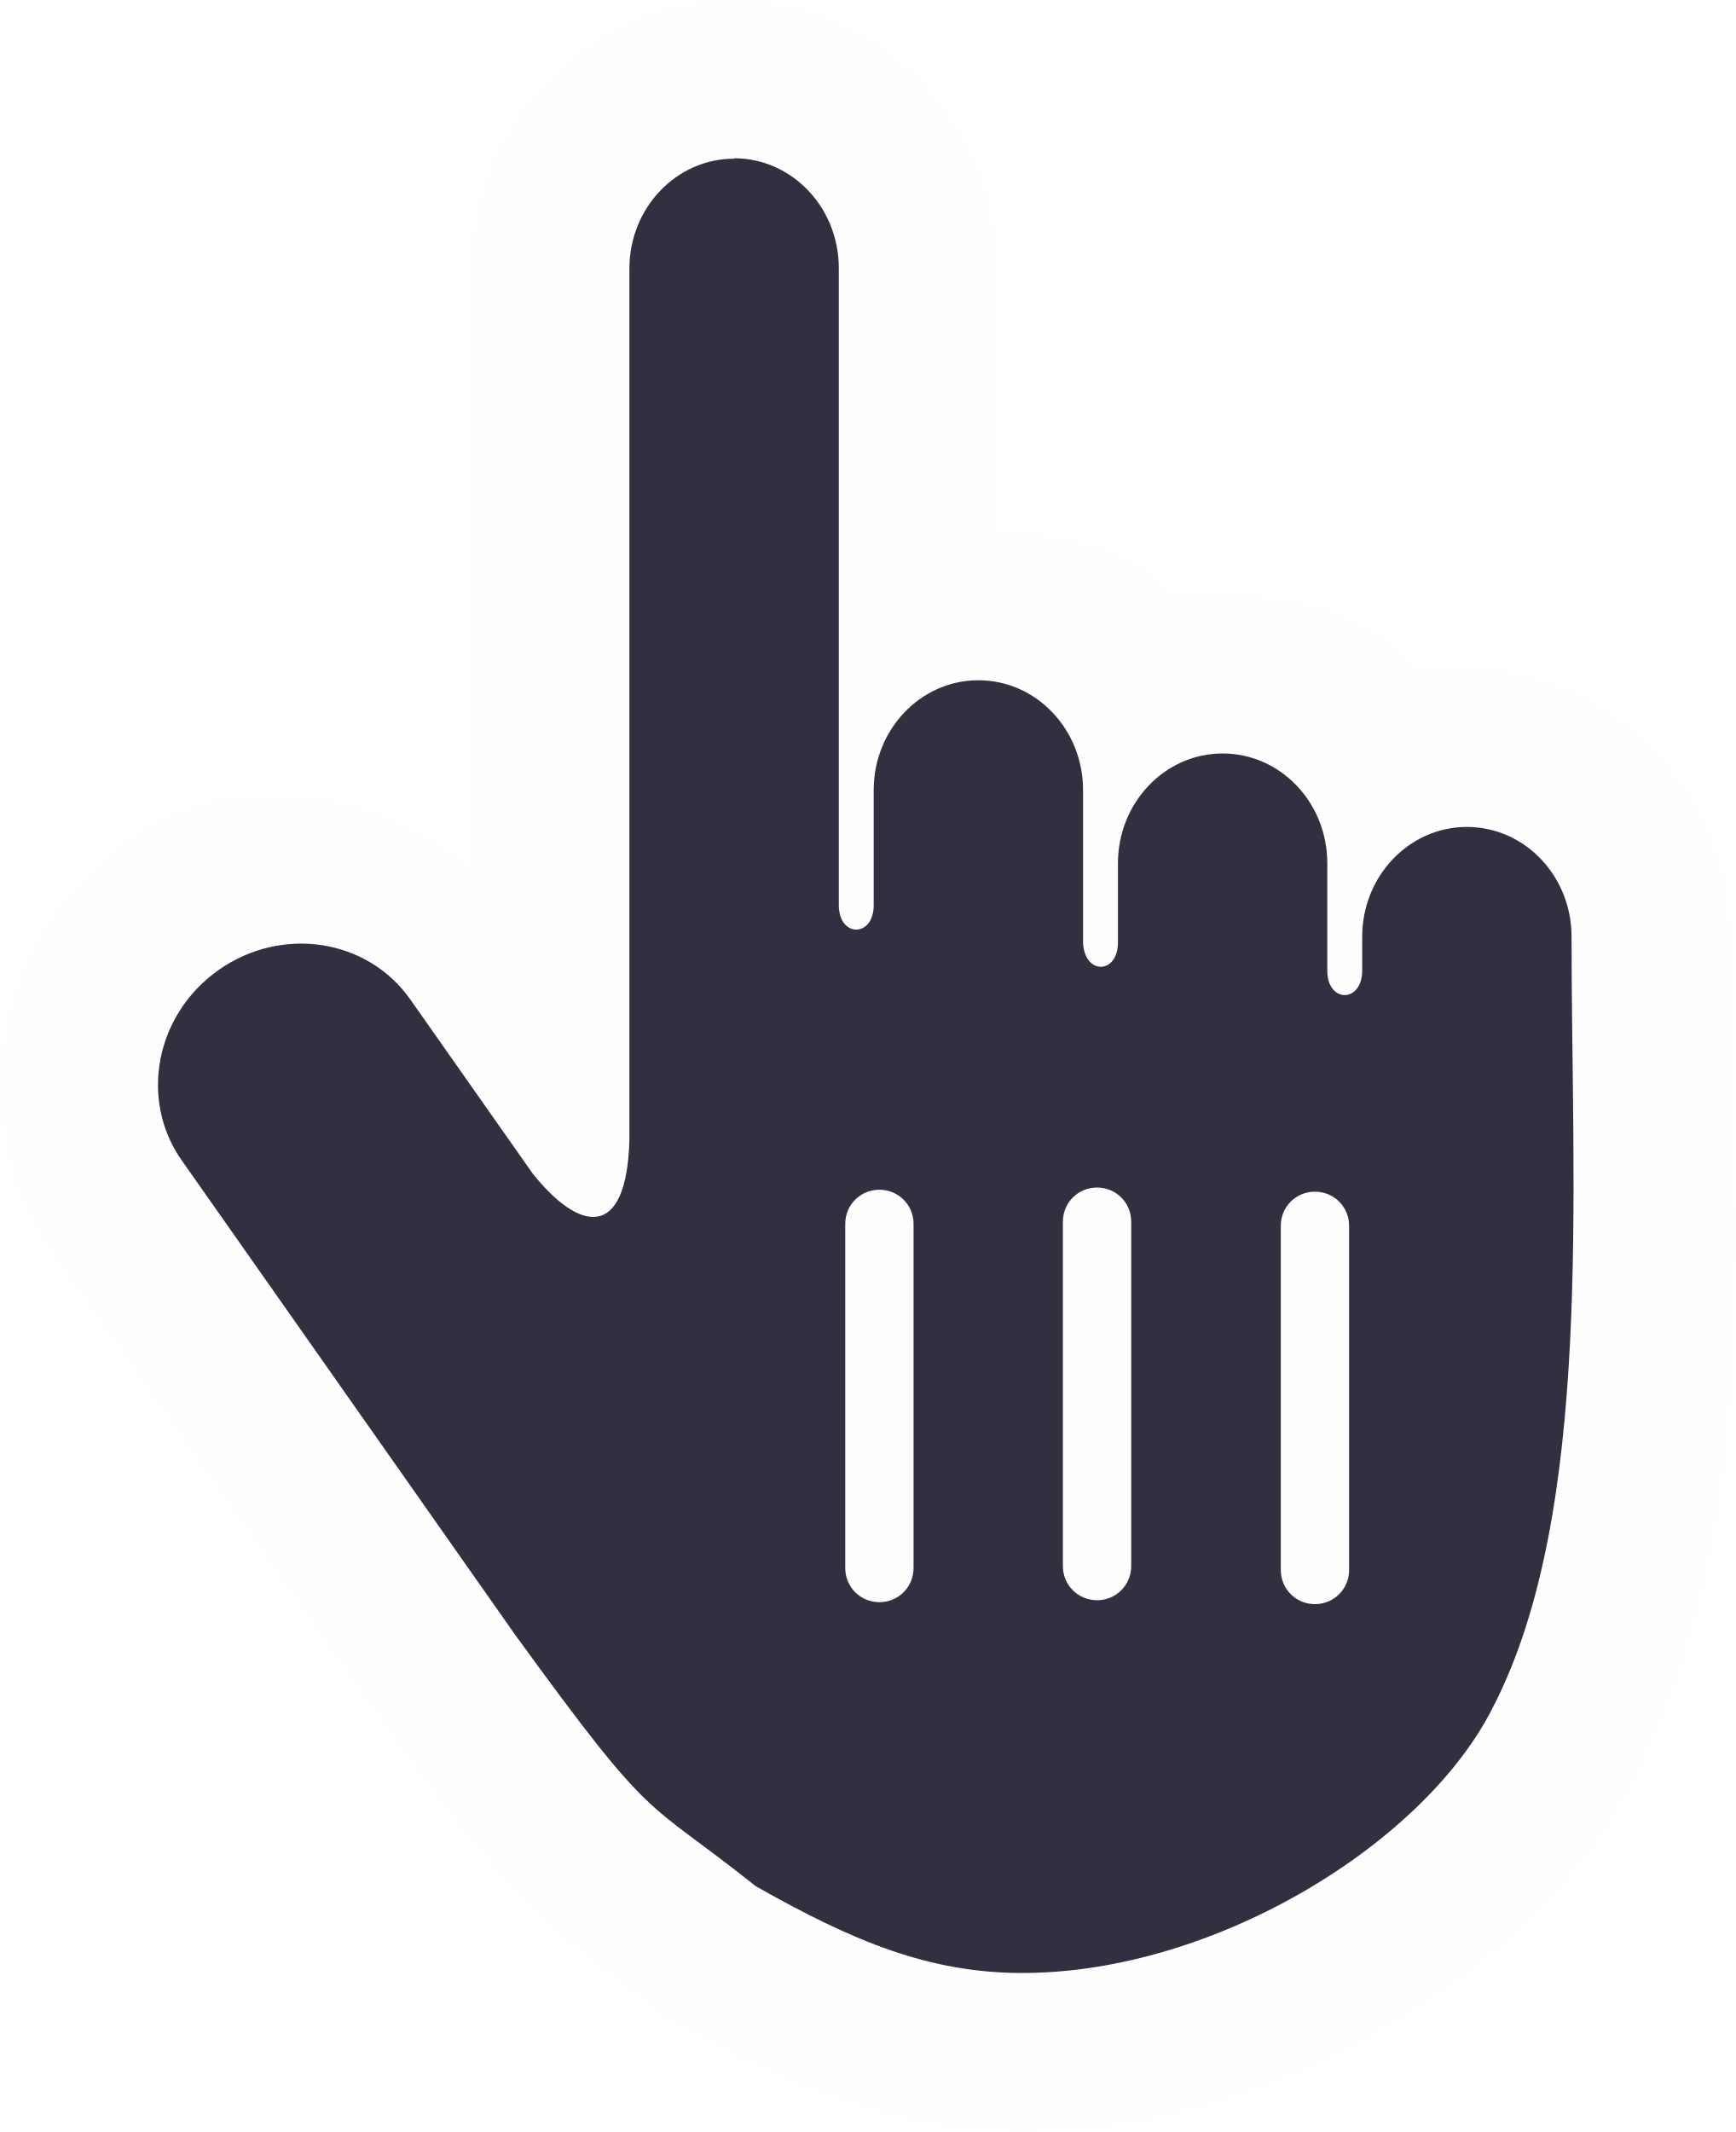
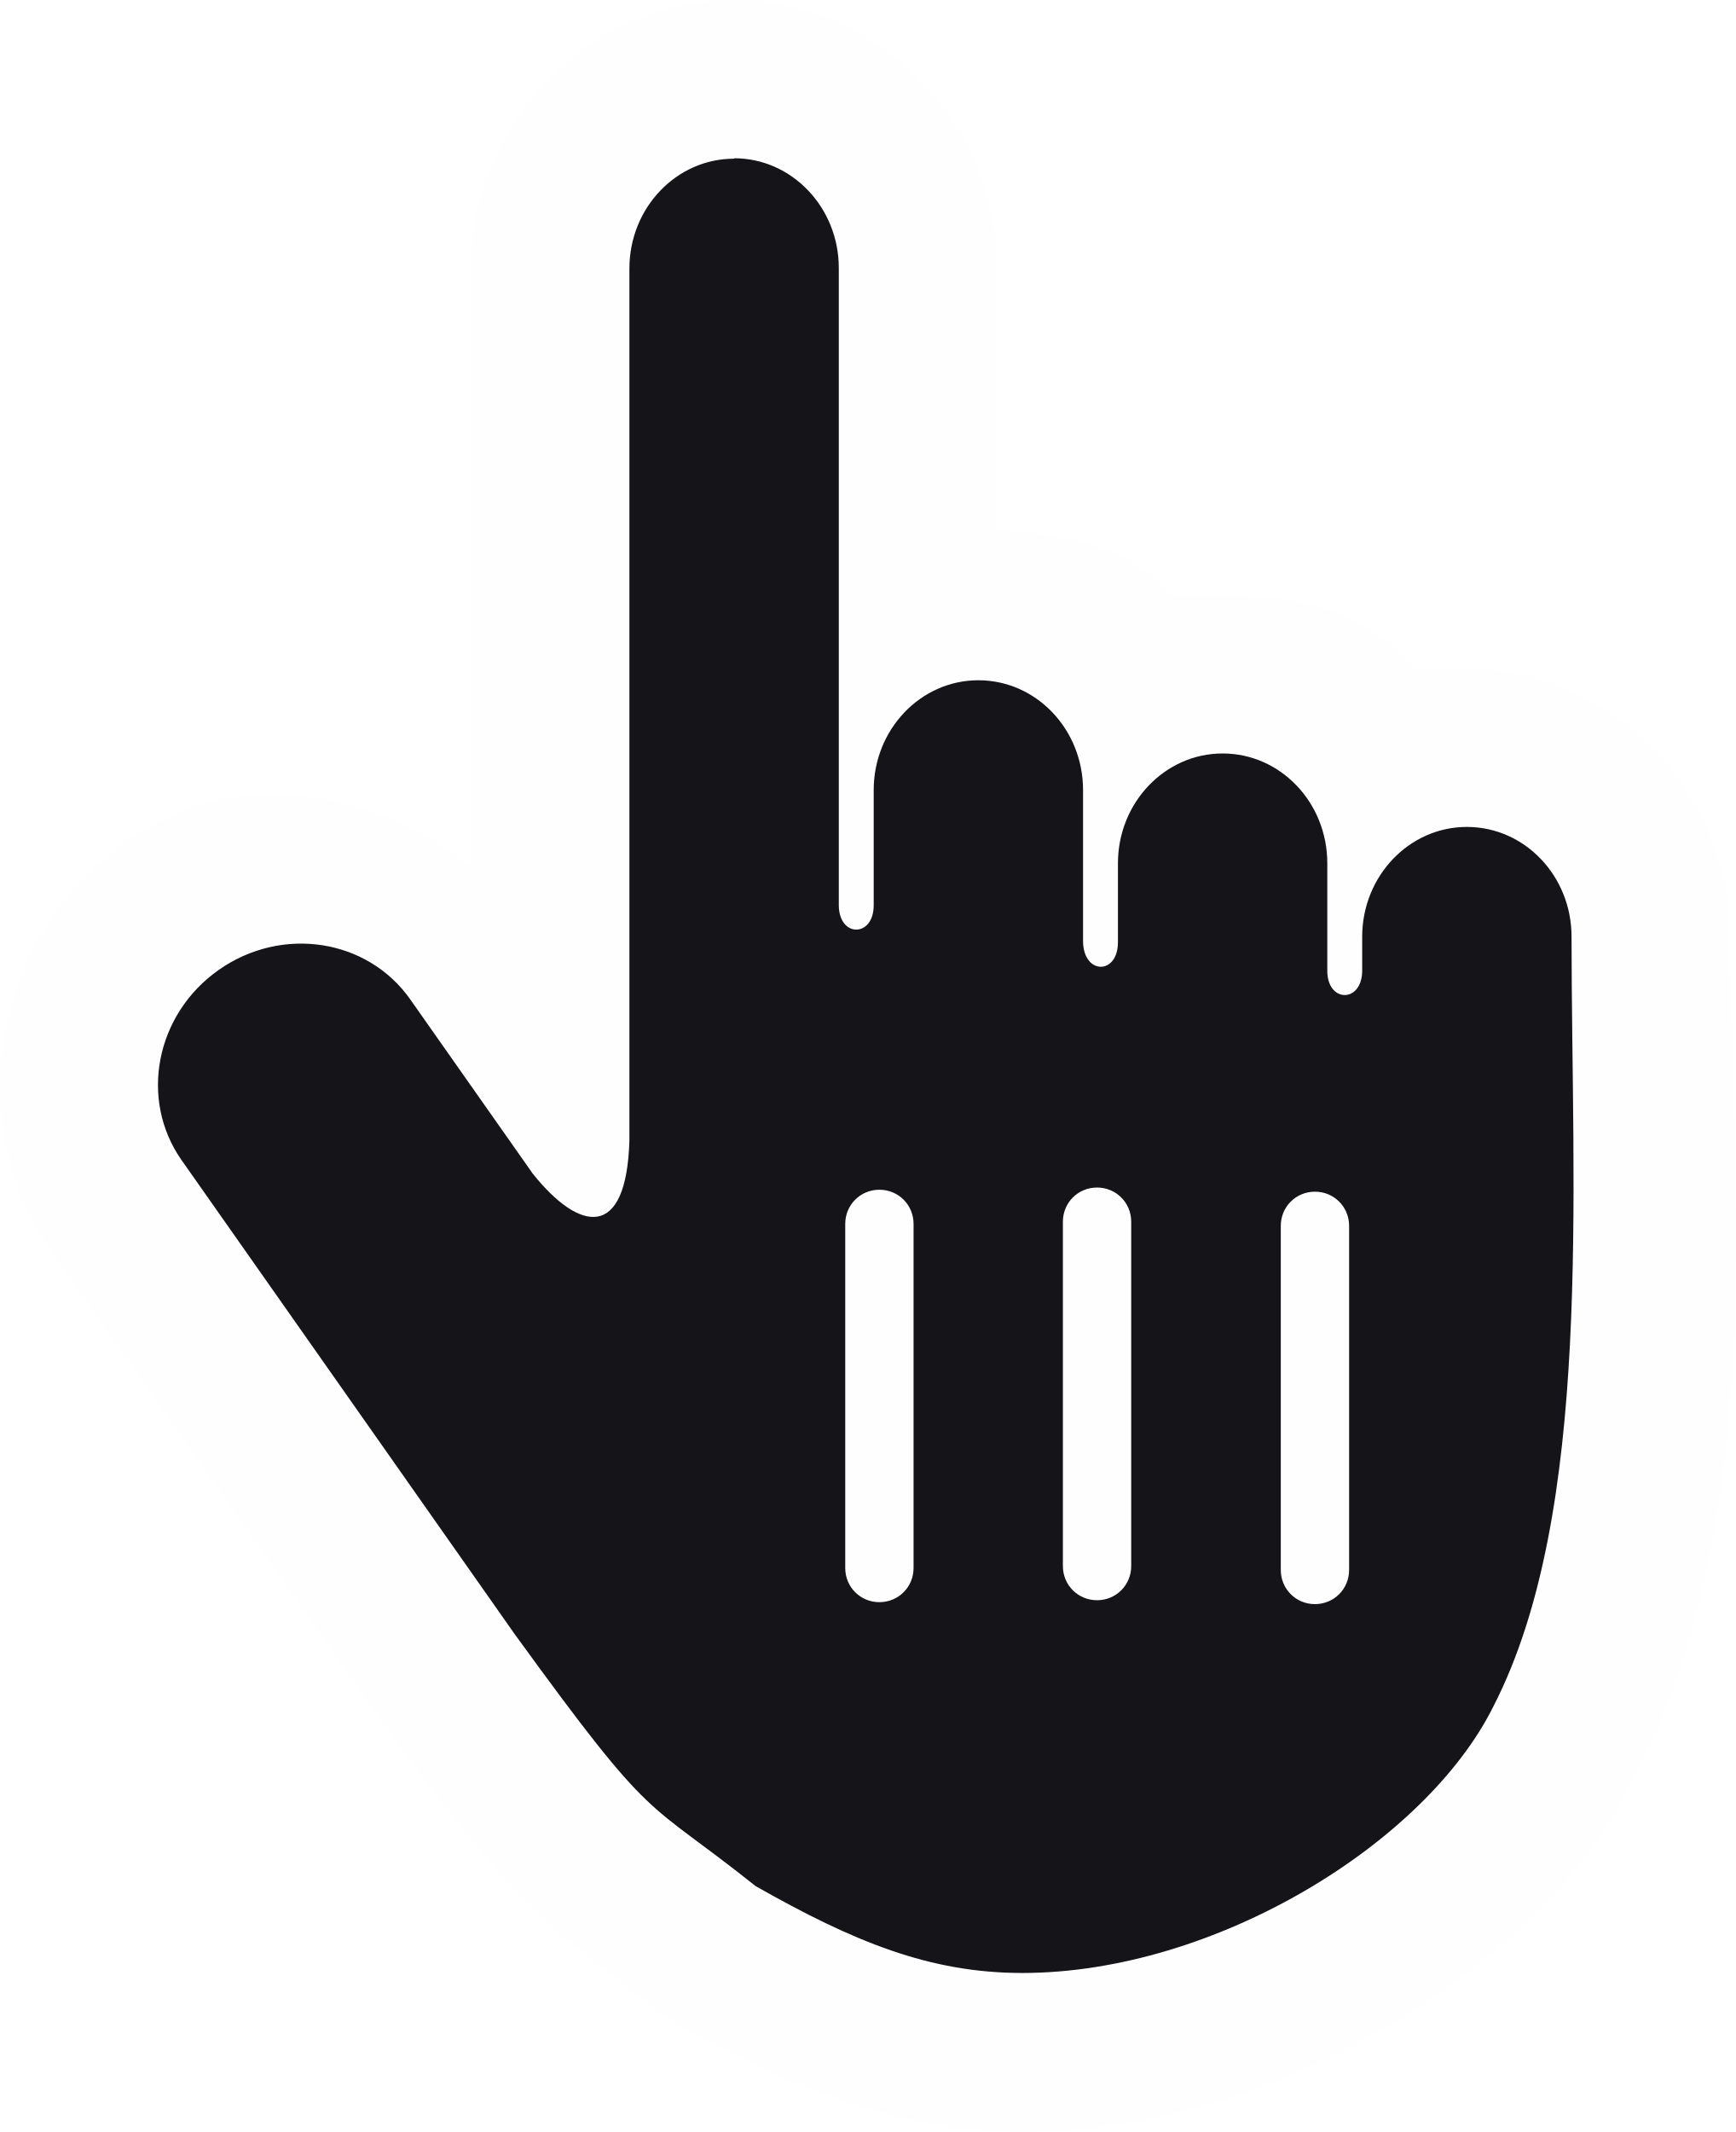
<svg xmlns="http://www.w3.org/2000/svg" width="7.114mm" height="8.736mm" viewBox="0 0 7.114 8.736" version="1.1" id="svg1">
  <defs id="defs1" />
  <g id="layer1" transform="translate(-30.51652,-26.42376)">
    <g id="path14" style="opacity:1">
      <g id="path2" style="opacity:1;stroke:#303040;stroke-width:1.3;stroke-dasharray:none;stroke-opacity:1">
        <g id="path3" style="opacity:1">
          <path style="baseline-shift:baseline;display:inline;overflow:visible;vector-effect:none;fill:#fefeff;fill-opacity:1;stroke:none;stroke-linecap:round;stroke-miterlimit:4.6;paint-order:stroke fill markers;enable-background:accumulate;stop-color:#000000;stop-opacity:1" d="m 33.525,26.424 c -0.606,-6.9e-5 -1.08,0.518 -1.08,1.102 v 2.445 c -0.413,-0.317 -0.968,-0.412 -1.406,-0.104 -0.535,0.376 -0.696,1.138 -0.311,1.686 l 1.371,1.949 c 0.002,0.003 0.002,0.001 0.004,0.004 l 0.002,0.004 c 0.582,0.8 0.68,0.814 1.102,1.15 l 0.041,0.033 0.045,0.025 c 0.436,0.247 0.888,0.441 1.414,0.441 0.542,-2.7e-5 1.049,-0.172 1.484,-0.426 0.434,-0.253 0.804,-0.583 1.025,-1.027 0.556,-1.087 0.391,-2.435 0.391,-3.443 6.1e-5,-0.583 -0.474,-1.099 -1.08,-1.1 -0.083,-1e-5 -2.09e-4,0.001 -0.211,-1.14e-4 -0.196,-0.229 -0.463,-0.301 -0.789,-0.301 -0.083,-10e-6 0.002,9.18e-4 -0.211,-3.29e-4 -0.178,-0.208 -0.424,-0.242 -0.713,-0.267 v -1.07 -0.002 C 34.603,26.939 34.13,26.424 33.525,26.424 Z m -1.42,7.086 0.021,0.029 0.039,0.039 z m 2.344,-3.062 c 0.085,0.263 0.217,0.589 0.578,0.59 0.226,3.14e-4 0.442,-0.122 0.562,-0.279 0.01,-0.014 0.004,-0.027 0.014,-0.041 0.124,0.186 0.166,0.435 0.42,0.436 0.136,5.47e-4 0.124,-0.162 0.227,-0.23 -0.007,0.861 0.008,1.81 -0.191,2.197 l -0.002,0.004 -0.002,0.004 c -0.056,0.113 -0.254,0.331 -0.518,0.484 -0.263,0.153 -0.581,0.248 -0.83,0.248 -0.219,3e-6 -0.402,-0.074 -0.727,-0.254 -0.426,-0.332 -0.28,-0.112 -0.828,-0.867 l -0.025,-0.037 -0.004,-0.004 -0.535,-0.762 c 0.124,0.07 0.263,0.153 0.488,0.113 0.277,-0.048 0.494,-0.282 0.572,-0.457 0.078,-0.175 0.093,-0.321 0.098,-0.475 v -0.01 -0.516 c 0.117,0.102 0.113,0.294 0.285,0.293 0.257,-0.002 0.295,-0.251 0.418,-0.438 z" id="path1" />
-           <path style="baseline-shift:baseline;display:inline;overflow:visible;vector-effect:none;fill:#303040;fill-opacity:1;stroke:none;stroke-linecap:round;stroke-miterlimit:4.6;paint-order:stroke fill markers;enable-background:accumulate;stop-color:#000000;stop-opacity:1" d="m 33.525,27.074 c -0.237,-2.7e-5 -0.429,0.202 -0.429,0.45 v 3.573 c -0.012,0.41 -0.204,0.376 -0.396,0.136 l -0.502,-0.714 c -0.175,-0.249 -0.526,-0.303 -0.785,-0.121 -0.259,0.182 -0.327,0.531 -0.152,0.78 l 1.365,1.942 1.55e-4,1.56e-4 c 0.582,0.802 0.522,0.661 0.987,1.032 0.402,0.228 0.713,0.356 1.093,0.356 0.791,-4e-5 1.654,-0.534 1.931,-1.093 0.409,-0.796 0.32,-2.106 0.32,-3.153 2.6e-5,-0.249 -0.192,-0.45 -0.429,-0.45 -0.237,-2.9e-5 -0.429,0.202 -0.429,0.45 v 0.141 c -0.002,0.131 -0.142,0.13 -0.143,0 v -0.442 c 2.6e-5,-0.249 -0.192,-0.45 -0.429,-0.45 -0.237,-2.8e-5 -0.429,0.202 -0.429,0.45 v 0.322 c 8.1e-4,0.136 -0.14,0.136 -0.143,0 v -0.622 c 2.8e-5,-0.249 -0.192,-0.45 -0.429,-0.45 -0.237,-2.8e-5 -0.429,0.202 -0.429,0.45 v 0.472 c 1.48e-4,0.132 -0.142,0.134 -0.143,4.7e-5 v -2.611 c 2.8e-5,-0.249 -0.193,-0.45 -0.429,-0.45 z" id="path4" />
+           <path style="baseline-shift:baseline;display:inline;overflow:visible;vector-effect:none;fill:#151519;fill-opacity:1;stroke:none;stroke-linecap:round;stroke-miterlimit:4.6;paint-order:stroke fill markers;enable-background:accumulate;stop-color:#000000;stop-opacity:1" d="m 33.525,27.074 c -0.237,-2.7e-5 -0.429,0.202 -0.429,0.45 v 3.573 c -0.012,0.41 -0.204,0.376 -0.396,0.136 l -0.502,-0.714 c -0.175,-0.249 -0.526,-0.303 -0.785,-0.121 -0.259,0.182 -0.327,0.531 -0.152,0.78 l 1.365,1.942 1.55e-4,1.56e-4 c 0.582,0.802 0.522,0.661 0.987,1.032 0.402,0.228 0.713,0.356 1.093,0.356 0.791,-4e-5 1.654,-0.534 1.931,-1.093 0.409,-0.796 0.32,-2.106 0.32,-3.153 2.6e-5,-0.249 -0.192,-0.45 -0.429,-0.45 -0.237,-2.9e-5 -0.429,0.202 -0.429,0.45 v 0.141 c -0.002,0.131 -0.142,0.13 -0.143,0 v -0.442 c 2.6e-5,-0.249 -0.192,-0.45 -0.429,-0.45 -0.237,-2.8e-5 -0.429,0.202 -0.429,0.45 v 0.322 c 8.1e-4,0.136 -0.14,0.136 -0.143,0 v -0.622 c 2.8e-5,-0.249 -0.192,-0.45 -0.429,-0.45 -0.237,-2.8e-5 -0.429,0.202 -0.429,0.45 v 0.472 c 1.48e-4,0.132 -0.142,0.134 -0.143,4.7e-5 v -2.611 c 2.8e-5,-0.249 -0.193,-0.45 -0.429,-0.45 z" id="path4" />
          <path id="rect1" style="fill:#fefeff;fill-opacity:1;stroke:none;stroke-width:1.285;stroke-linecap:round;stroke-miterlimit:4.6;paint-order:stroke fill markers" d="m 4.496,4.866 c -0.078,0 -0.14,0.062 -0.14,0.14 v 1.411 c 0,0.078 0.062,0.14 0.14,0.14 0.078,0 0.14,-0.062 0.14,-0.14 V 5.006 c 0,-0.078 -0.062,-0.14 -0.14,-0.14 z m -0.892,0.009 c -0.078,0 -0.14,0.062 -0.14,0.14 v 1.41 c 0,0.078 0.062,0.14 0.14,0.14 0.078,0 0.14,-0.062 0.14,-0.14 V 5.015 c 0,-0.078 -0.062,-0.14 -0.14,-0.14 z m 1.785,0.008 c -0.078,0 -0.14,0.062 -0.14,0.14 v 1.41 c 0,0.078 0.062,0.14 0.14,0.14 0.078,0 0.14,-0.062 0.14,-0.14 V 5.023 c 0,-0.078 -0.062,-0.14 -0.14,-0.14 z" transform="translate(30.51652,26.42376)" />
        </g>
      </g>
    </g>
  </g>
</svg>
